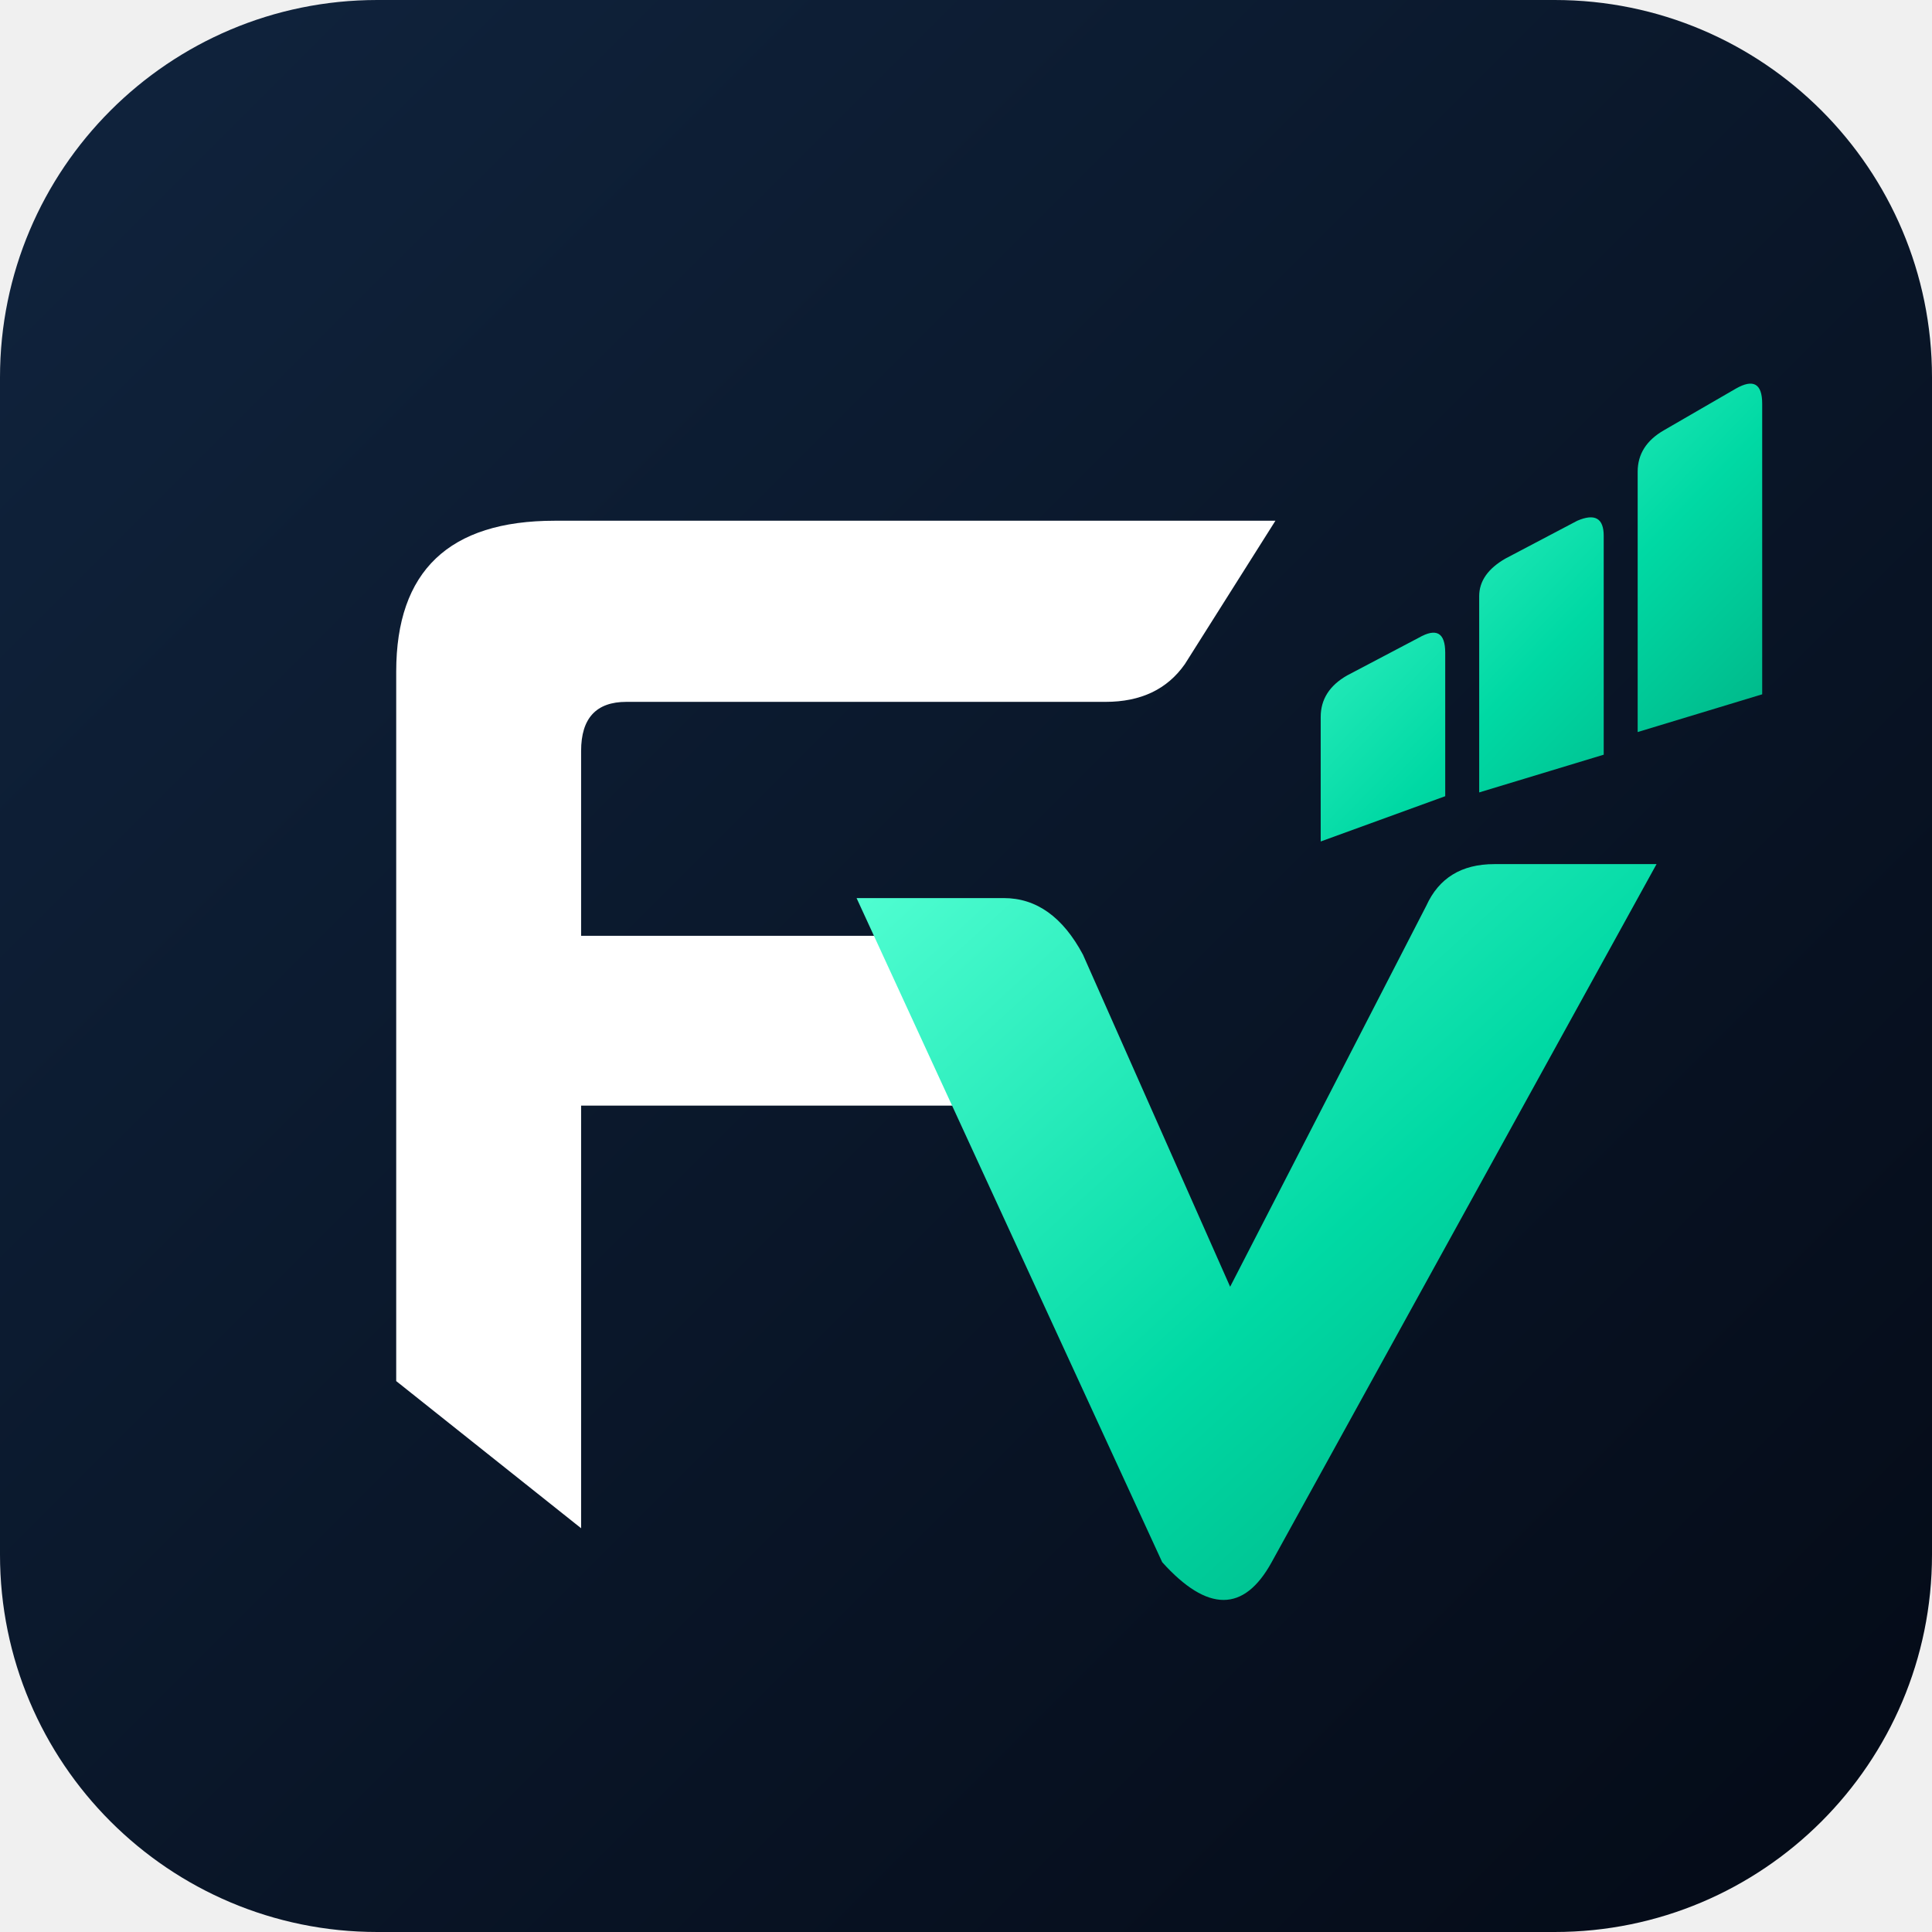
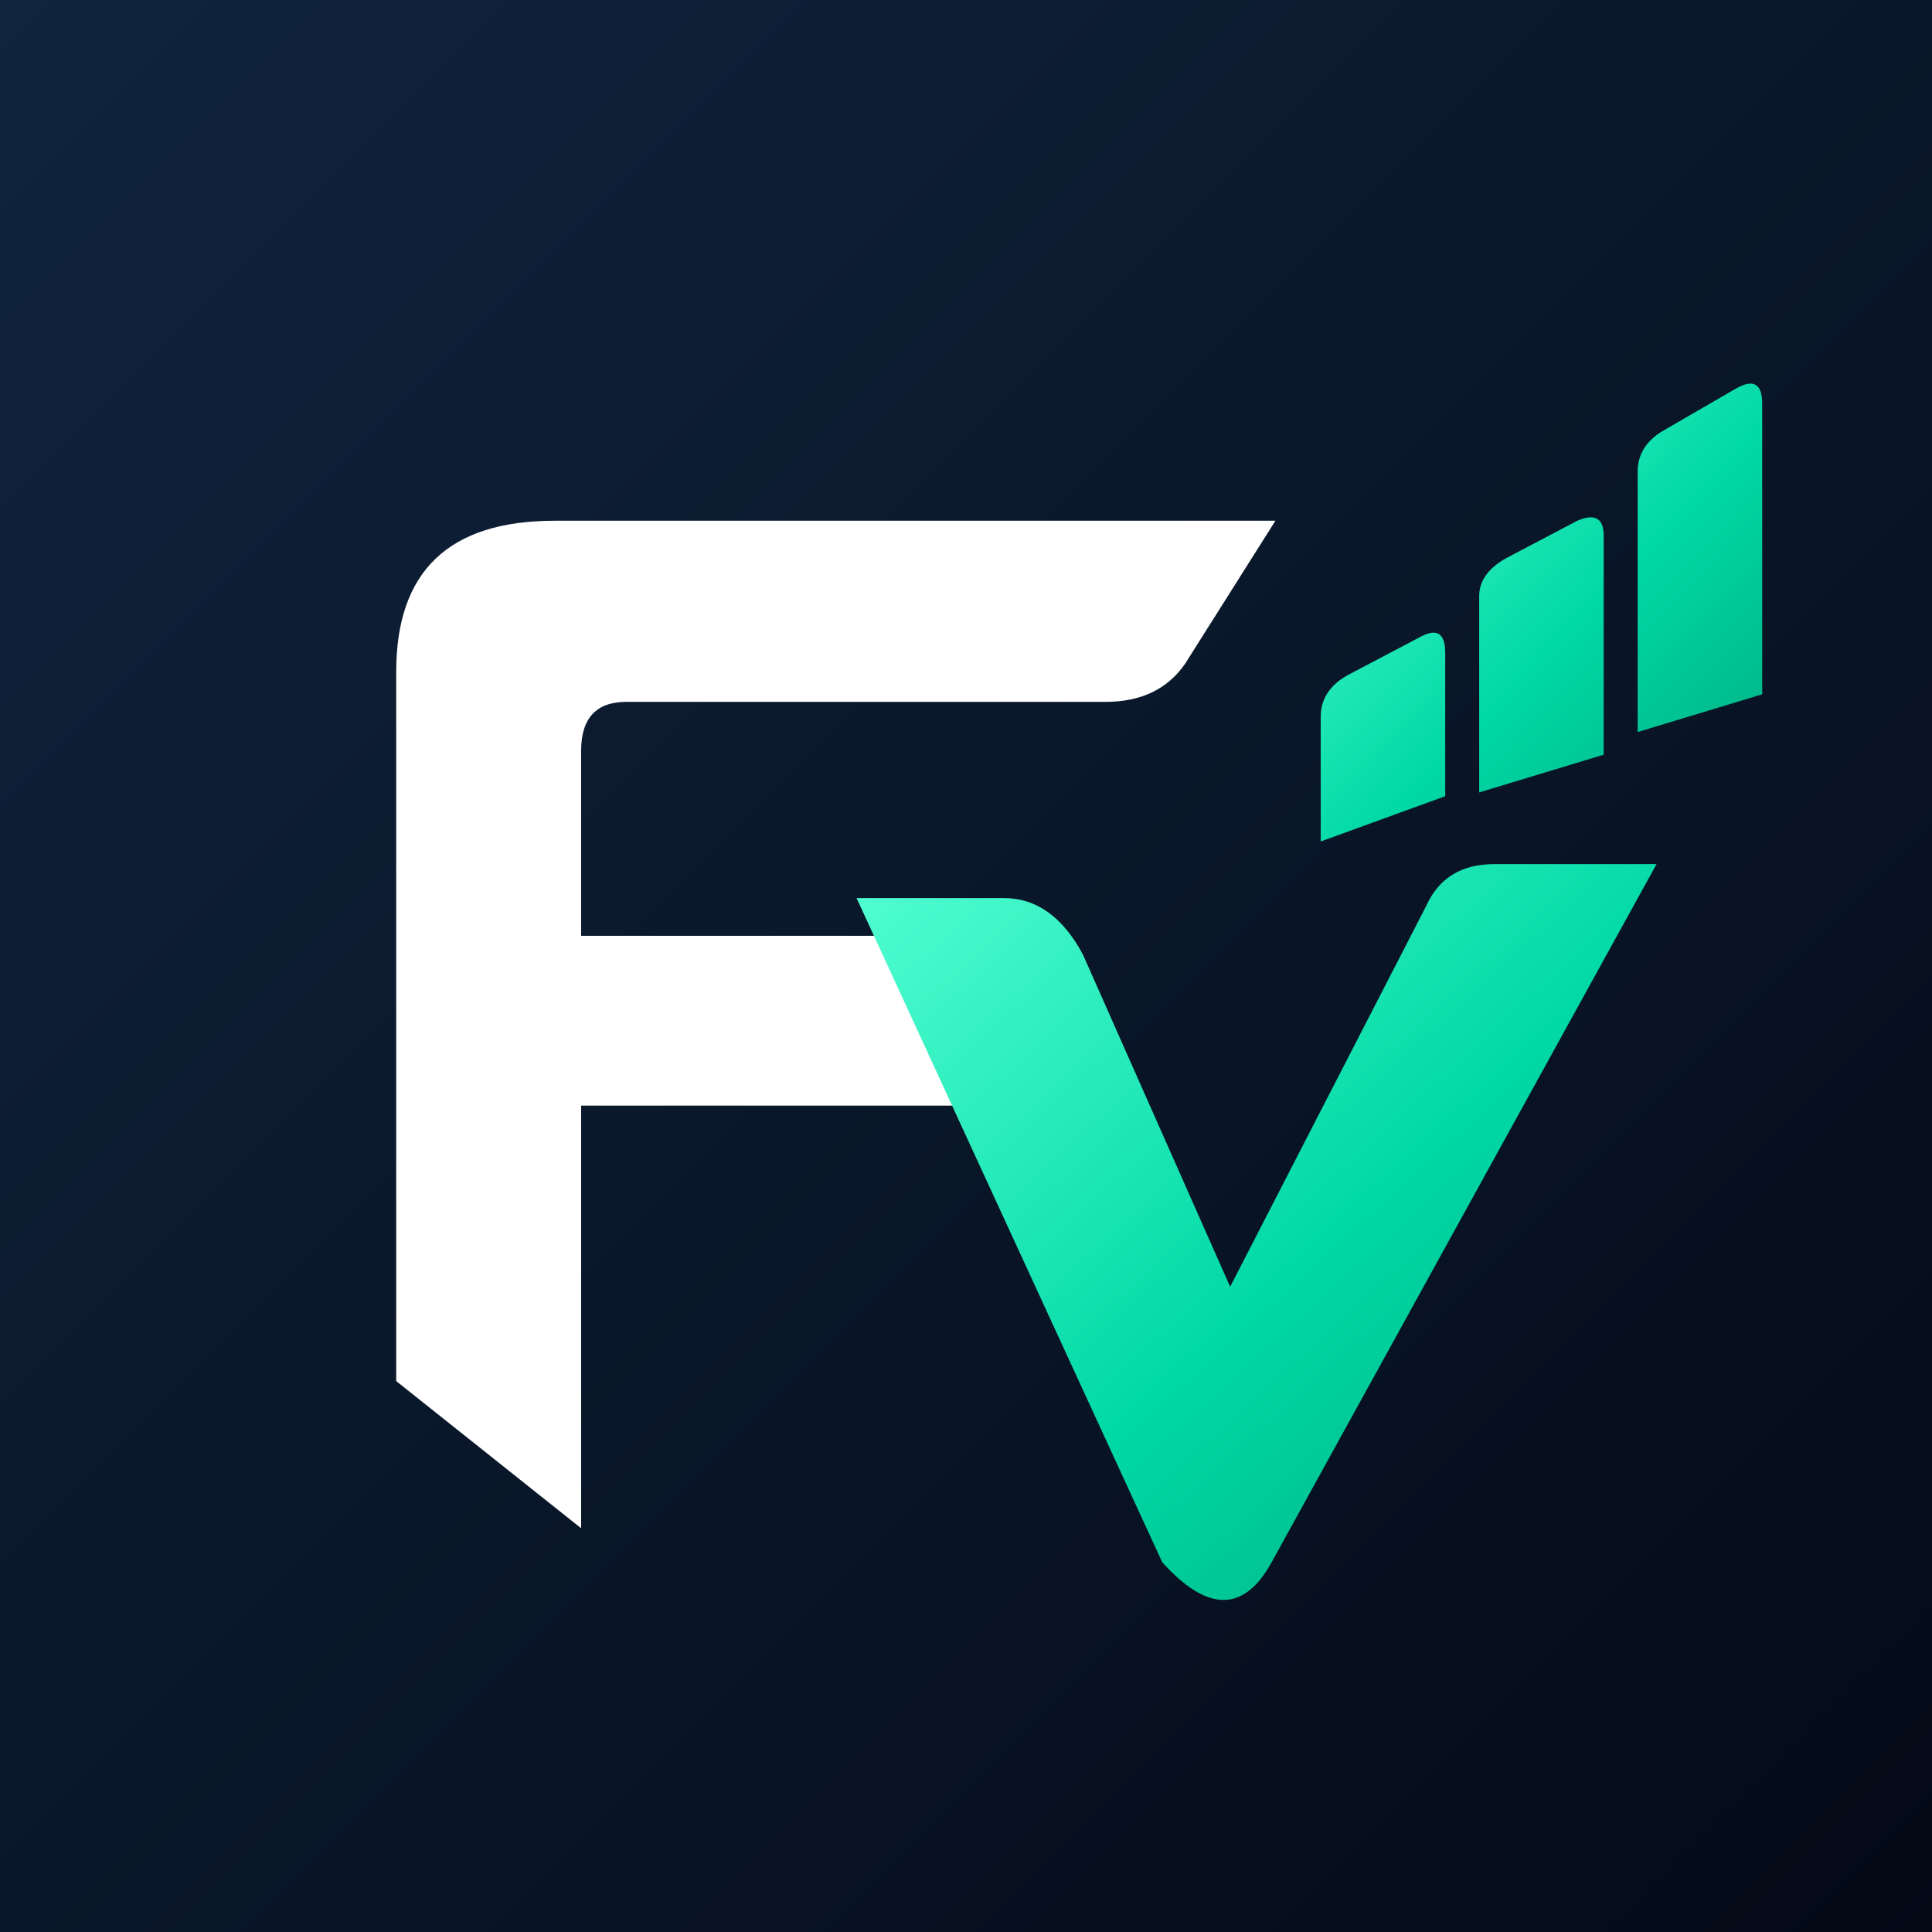
<svg xmlns="http://www.w3.org/2000/svg" viewBox="0 0 512 512" role="img" aria-label="FinVision">
  <defs>
    <linearGradient id="bg" x1="0" y1="0" x2="1" y2="1">
      <stop stop-color="#10243e" />
      <stop offset="1" stop-color="#040a16" />
    </linearGradient>
    <linearGradient id="green" x1="0" y1="0" x2="1" y2="1">
      <stop stop-color="#53ffd3" />
      <stop offset=".55" stop-color="#00d9a4" />
      <stop offset="1" stop-color="#00ab7f" />
    </linearGradient>
  </defs>
-   <rect width="512" height="512" rx="100" fill="url(#bg)" />
+   <rect width="512" height="512" fill="url(#bg)" />
  <path d="M105 386V178q0-40 42-40h191l-24 38q-7 10-21 10H166q-12 0-12 13v49h120v45H154v112l-49-39Z" fill="#fff" />
  <path d="M227 238h39q13 0 21 15l39 88 52-101q5-11 18-11h43L337 414q-11 20-29 0L227 238Z" fill="url(#green)" />
  <path d="M350 223v-33q0-7 7-11l19-10q7-4 7 4v38l-33 12Zm42-13v-52q0-6 7-10l19-10q7-3 7 4v58l-33 10Zm42-16v-69q0-7 7-11l19-11q7-4 7 4v77l-33 10Z" fill="url(#green)" />
</svg>
